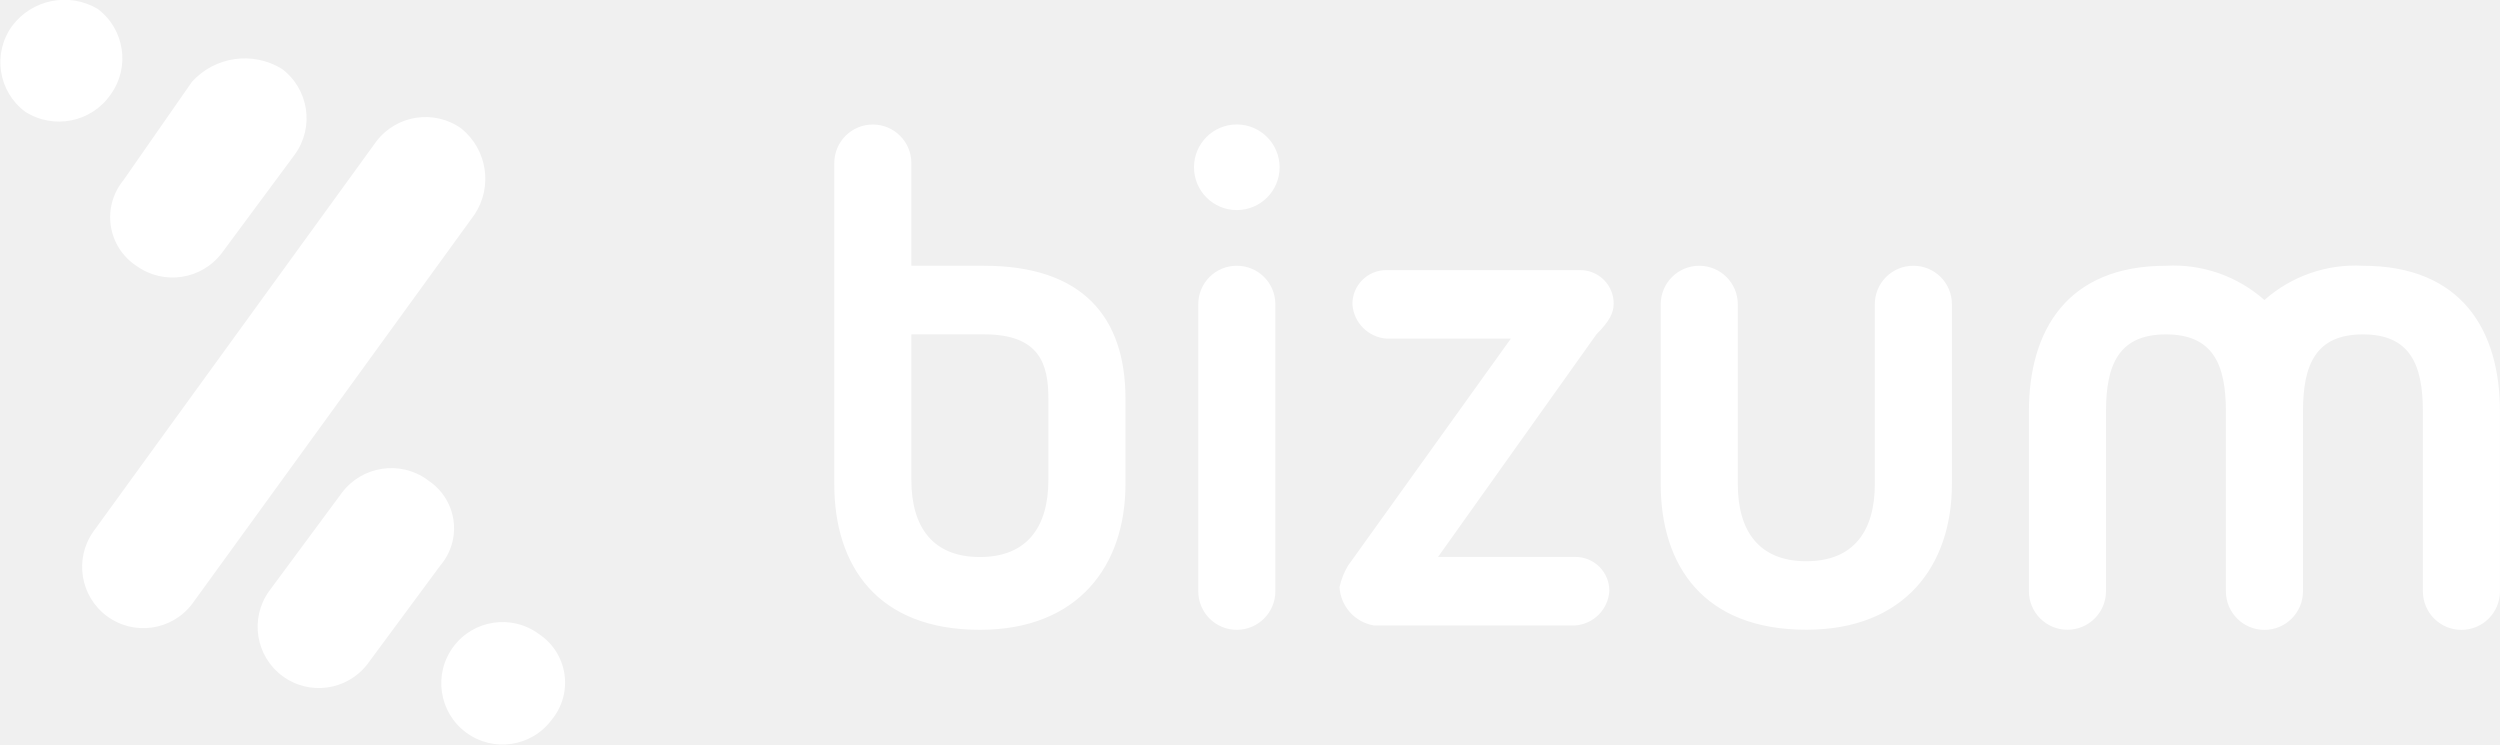
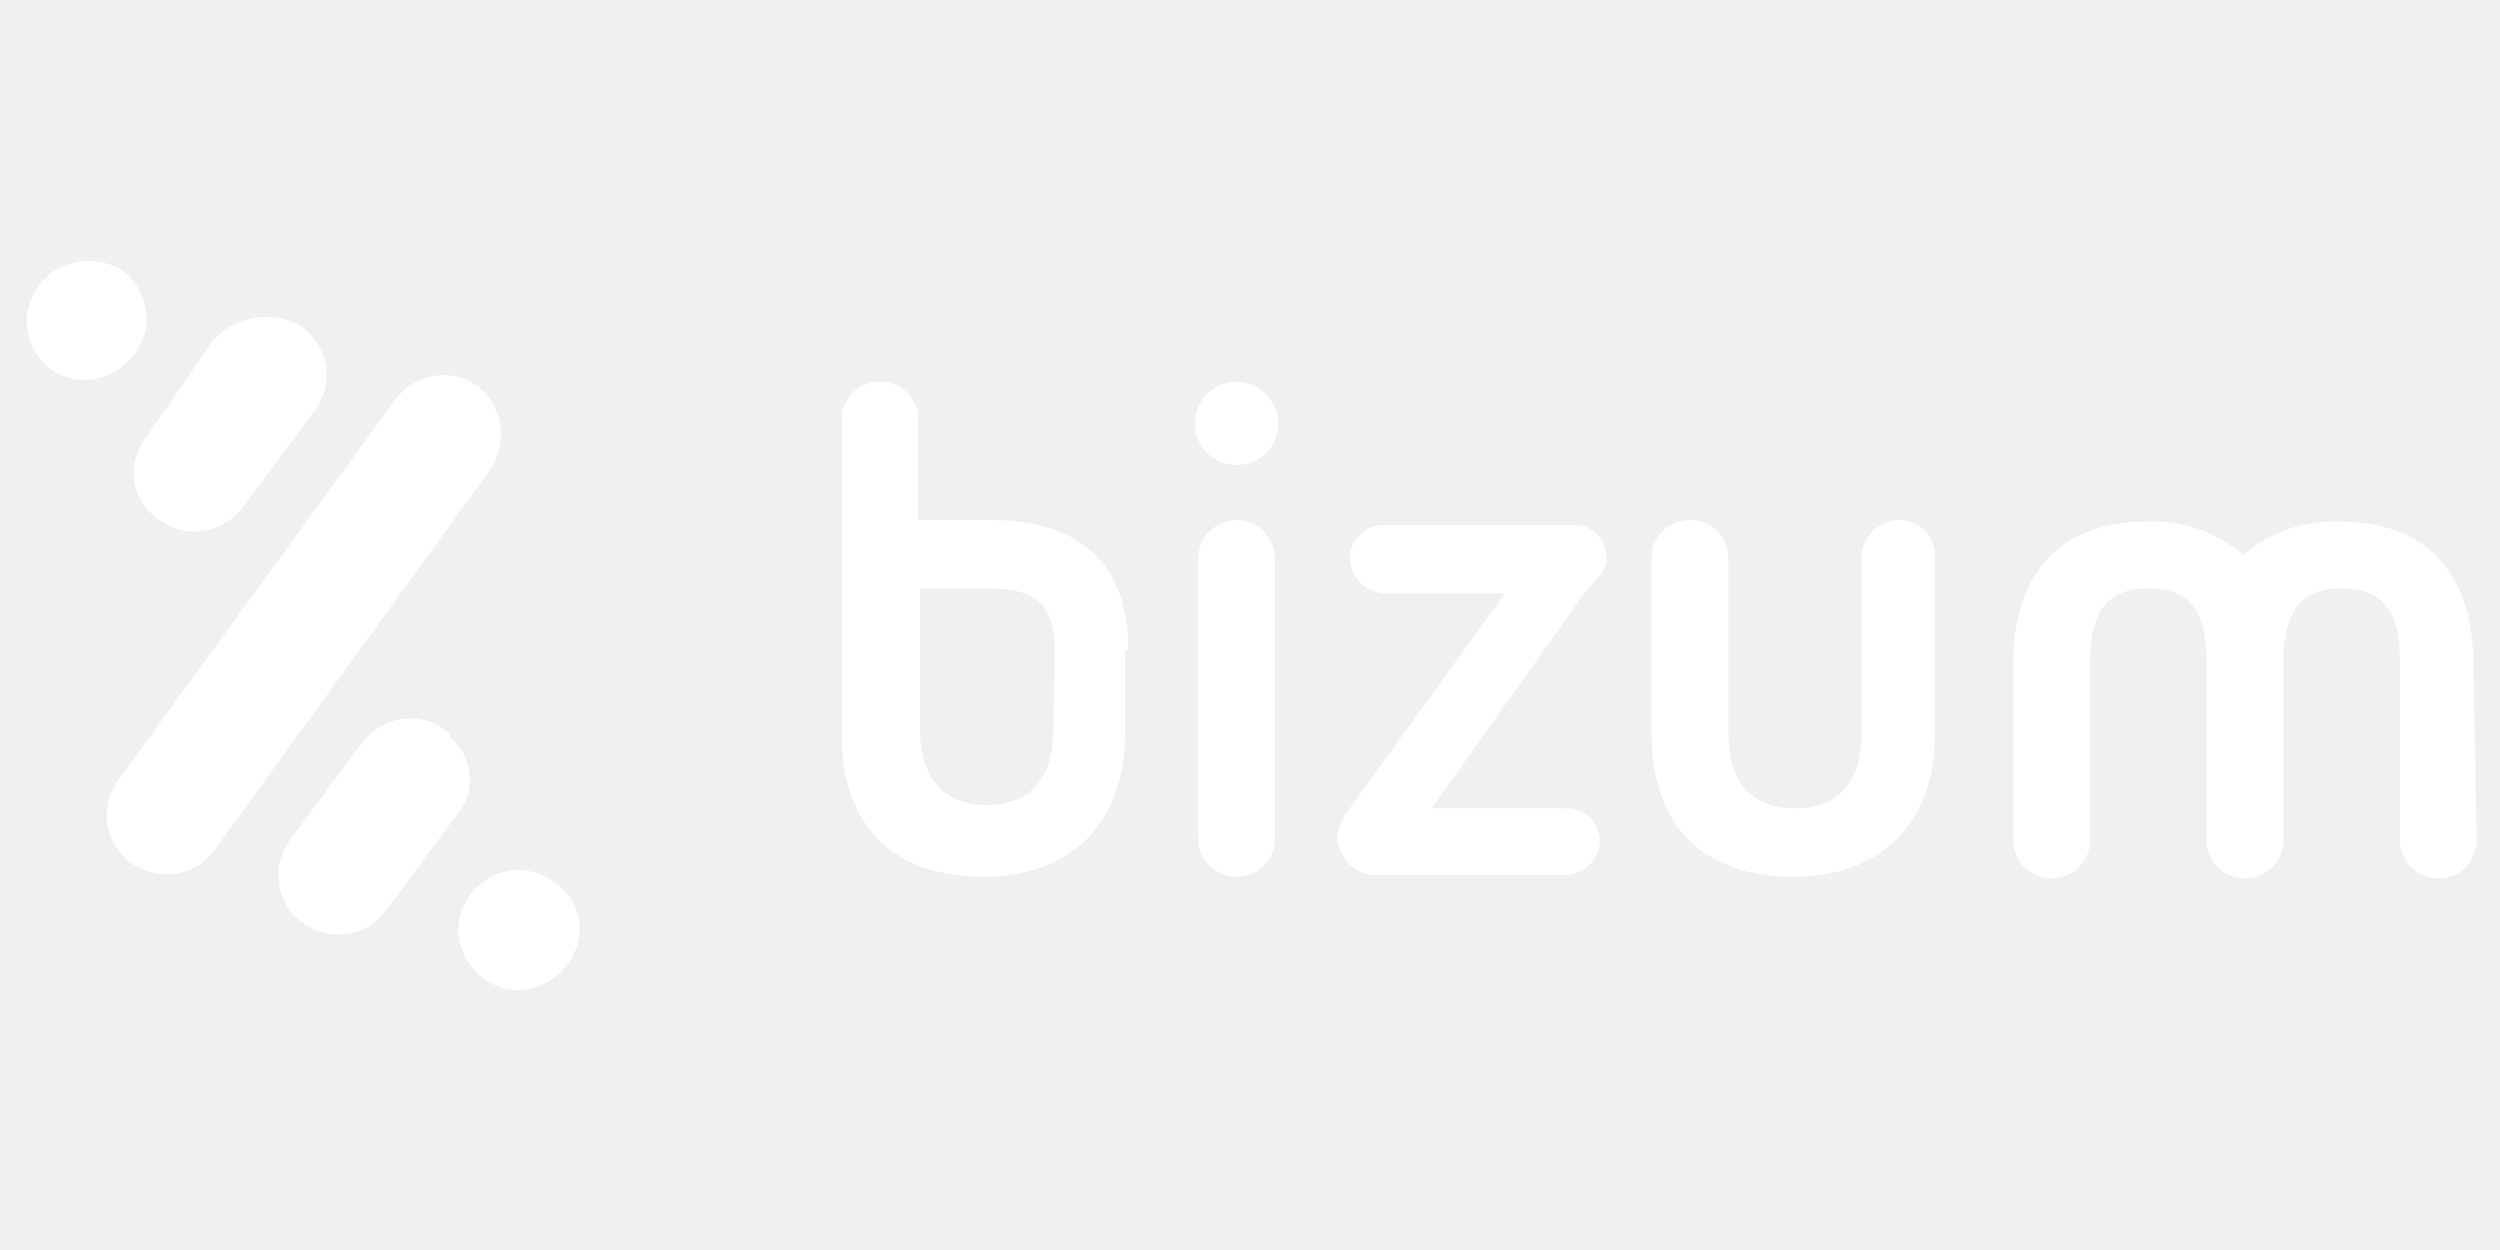
- <svg xmlns="http://www.w3.org/2000/svg" id="logo-landing-8" width="135.533" height="40.374" viewBox="0 0 135.533 40.374">
-   <path id="Trazado_5353" data-name="Trazado 5353" d="M67.068,14.4a2.081,2.081,0,0,0-2.089,2.089V32.047a2.089,2.089,0,1,0,4.179,0V16.493A2.081,2.081,0,0,0,67.068,14.4m0-7.661a2.321,2.321,0,1,0,2.321,2.321,2.326,2.326,0,0,0-2.321-2.321M87.5,16.493a1.812,1.812,0,0,0-1.857-1.857H75.193a1.831,1.831,0,0,0-1.857,1.857,2,2,0,0,0,1.857,1.857h6.732L73.1,30.654a3.922,3.922,0,0,0-.464,1.161A2.24,2.24,0,0,0,74.5,33.9H85.407a2,2,0,0,0,1.857-1.857,1.831,1.831,0,0,0-1.857-1.857H77.978l8.589-12.071c.7-.7.929-1.161.929-1.625M56.853,26.011c0,2.554-1.161,4.179-3.714,4.179s-3.714-1.625-3.714-4.179V18.118h3.946c3.018,0,3.482,1.625,3.482,3.482ZM61.032,21.6c0-4.411-2.321-7.2-7.661-7.2H49.425V8.832a2.089,2.089,0,1,0-4.179,0V26.243c0,4.411,2.321,7.893,7.893,7.893,5.339,0,7.893-3.482,7.893-7.893V21.6Zm42.714-7.2a2.081,2.081,0,0,0-2.089,2.089v9.75c0,2.554-1.161,4.179-3.714,4.179s-3.714-1.625-3.714-4.179v-9.75a2.089,2.089,0,0,0-4.179,0v9.75c0,4.411,2.321,7.893,7.893,7.893,5.339,0,7.893-3.482,7.893-7.893v-9.75a2.081,2.081,0,0,0-2.089-2.089m31.8,7.893c0-4.411-2.089-7.893-7.429-7.893a7.426,7.426,0,0,0-5.339,1.857,7.426,7.426,0,0,0-5.339-1.857c-5.339,0-7.429,3.482-7.429,7.893v9.75a2.089,2.089,0,0,0,4.179,0V22.3c0-2.554.7-4.179,3.25-4.179s3.25,1.625,3.25,4.179v9.75a2.089,2.089,0,0,0,4.179,0V22.3c0-2.554.7-4.179,3.25-4.179s3.25,1.625,3.25,4.179v9.75a2.089,2.089,0,0,0,4.179,0ZM7.407,14.4a3.349,3.349,0,0,0,4.643-.7L16,8.368a3.349,3.349,0,0,0-.7-4.643,3.862,3.862,0,0,0-4.875.7L6.71,9.761a3.155,3.155,0,0,0,.7,4.643M25.05,6.975a3.349,3.349,0,0,0-4.643.7L5.085,28.8a3.32,3.32,0,0,0,5.339,3.946L25.746,11.618a3.505,3.505,0,0,0-.7-4.643M6.014,5.118a3.349,3.349,0,0,0-.7-4.643A3.546,3.546,0,0,0,.674,1.4a3.349,3.349,0,0,0,.7,4.643,3.405,3.405,0,0,0,4.643-.929m23.214,29.25a3.32,3.32,0,1,0,.7,4.643,3.155,3.155,0,0,0-.7-4.643m-6.036-8.357a3.349,3.349,0,0,0-4.643.7L14.6,32.047a3.32,3.32,0,0,0,5.339,3.946l3.946-5.339a3.1,3.1,0,0,0-.7-4.643" transform="translate(-0.017 0.008)" fill="#fff" />
+ <svg xmlns="http://www.w3.org/2000/svg" version="1.1" id="logo-landing-8" x="0px" y="0px" viewBox="0 0 150 75" style="enable-background:new 0 0 150 75;" xml:space="preserve">
+   <style type="text/css">
+ 	.st0{fill:#FFFFFF;}
+ </style>
+   <path id="Trazado_5353" class="st0" d="M74.2,31.2c-1.2,0-2.3,1-2.3,2.2c0,0,0,0,0,0v16.9c0,1.3,1,2.3,2.3,2.3s2.3-1,2.3-2.3V33.5  C76.5,32.3,75.5,31.2,74.2,31.2C74.2,31.2,74.2,31.2,74.2,31.2 M74.2,22.9c-1.4,0-2.5,1.1-2.5,2.5c0,1.4,1.1,2.5,2.5,2.5  c1.4,0,2.5-1.1,2.5-2.5c0,0,0,0,0,0C76.7,24.1,75.6,22.9,74.2,22.9 M96.4,33.5c0-1.1-0.8-2-1.9-2c0,0-0.1,0-0.1,0H83  c-1.1,0-2,0.9-2,2c0,0,0,0,0,0.1c0.1,1.1,0.9,1.9,2,2h7.3l-9.6,13.3c-0.2,0.4-0.4,0.8-0.5,1.3c0.1,1.1,0.9,2.1,2,2.3h11.8  c1.1-0.1,1.9-0.9,2-2c0-1.1-0.9-2-2-2c0,0,0,0-0.1,0h-8l9.3-13.1C96.1,34.5,96.4,34,96.4,33.5 M63.2,43.8c0,2.8-1.3,4.5-4,4.5  s-4-1.8-4-4.5v-8.5h4.3c3.3,0,3.8,1.8,3.8,3.8L63.2,43.8z M67.7,39c0-4.8-2.5-7.8-8.3-7.8h-4.3v-6c0-1.3-1-2.3-2.3-2.3  c-1.3,0-2.3,1-2.3,2.3v18.9c0,4.8,2.5,8.5,8.5,8.5c5.8,0,8.5-3.8,8.5-8.5V39z M114,31.2c-1.2,0-2.3,1-2.3,2.2c0,0,0,0,0,0v10.6  c0,2.8-1.3,4.5-4,4.5c-2.8,0-4-1.8-4-4.5V33.5c0-1.3-1-2.3-2.3-2.3s-2.3,1-2.3,2.3v10.6c0,4.8,2.5,8.5,8.5,8.5  c5.8,0,8.5-3.8,8.5-8.5V33.5C116.2,32.3,115.2,31.2,114,31.2C114,31.2,114,31.2,114,31.2 M148.4,39.8c0-4.8-2.3-8.5-8-8.5  c-2.1-0.1-4.2,0.6-5.8,2c-1.6-1.4-3.7-2.1-5.8-2c-5.8,0-8,3.8-8,8.5v10.6c0,1.3,1,2.3,2.3,2.3s2.3-1,2.3-2.3V39.8  c0-2.8,0.8-4.5,3.5-4.5c2.8,0,3.5,1.8,3.5,4.5v10.6c0,1.3,1,2.3,2.3,2.3s2.3-1,2.3-2.3V39.8c0-2.8,0.8-4.5,3.5-4.5  c2.8,0,3.5,1.8,3.5,4.5v10.6c0,1.3,1,2.3,2.3,2.3c1.3,0,2.3-1,2.3-2.3L148.4,39.8z M9.6,31.2c1.6,1.2,3.8,0.8,5-0.8l4.3-5.8  c1.2-1.6,0.8-3.8-0.8-5c-1.7-1-3.9-0.7-5.3,0.8l-4,5.8c-1.2,1.5-1,3.6,0.5,4.8C9.4,31.1,9.5,31.2,9.6,31.2 M28.7,23.2  c-1.6-1.2-3.8-0.8-5,0.8L7.1,46.8c-1.2,1.6-0.8,3.9,0.8,5c1.6,1.1,3.8,0.8,4.9-0.7l16.6-22.9C30.5,26.6,30.2,24.4,28.7,23.2   M8.1,21.2c1.2-1.6,0.8-3.8-0.8-5c-1.7-1-3.9-0.6-5,1c-1.2,1.6-0.8,3.8,0.8,5C4.7,23.3,7,22.8,8.1,21.2 M33.2,52.9  c-1.6-1.2-3.8-0.8-5,0.8c-1.2,1.6-0.8,3.8,0.8,5c1.6,1.2,3.8,0.8,5-0.8c1.2-1.5,1-3.6-0.5-4.8C33.4,53,33.3,52.9,33.2,52.9   M26.7,43.8c-1.6-1.2-3.8-0.8-5,0.8l-4.3,5.8c-1.2,1.6-0.8,3.9,0.8,5c1.6,1.1,3.8,0.8,4.9-0.7l4.3-5.8c1.2-1.4,1-3.5-0.4-4.7  C27,44,26.8,43.9,26.7,43.8" />
</svg>
